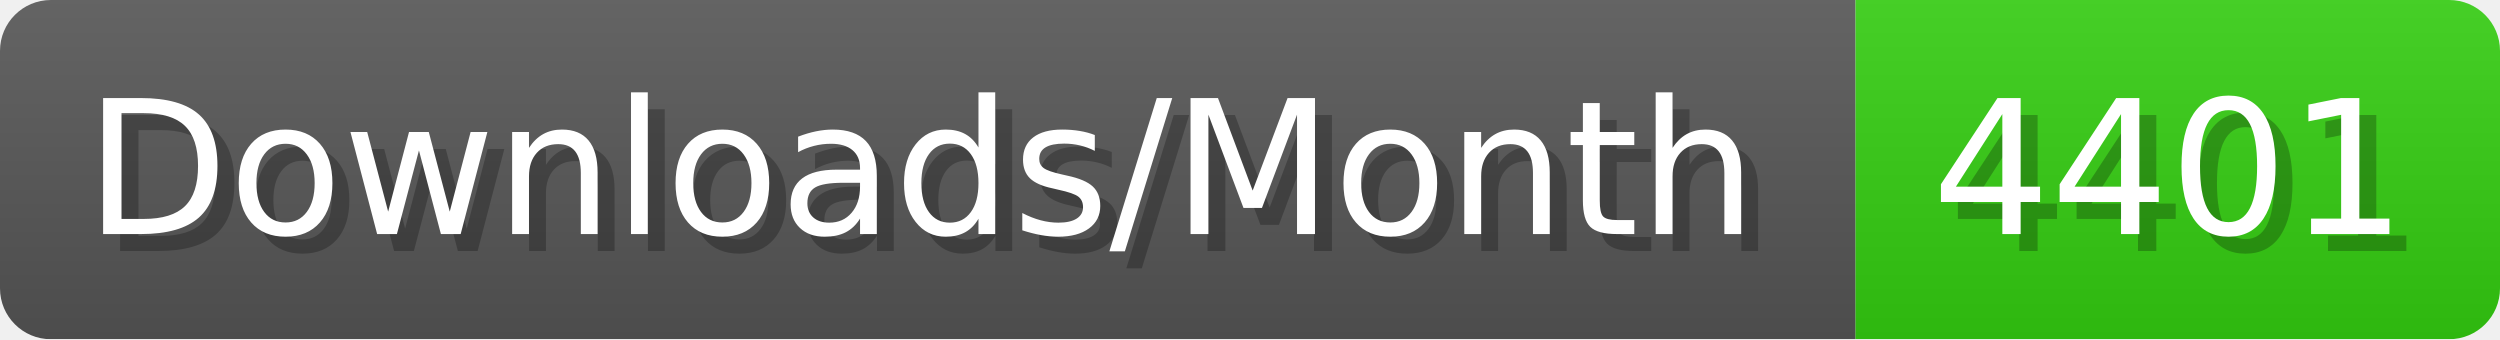
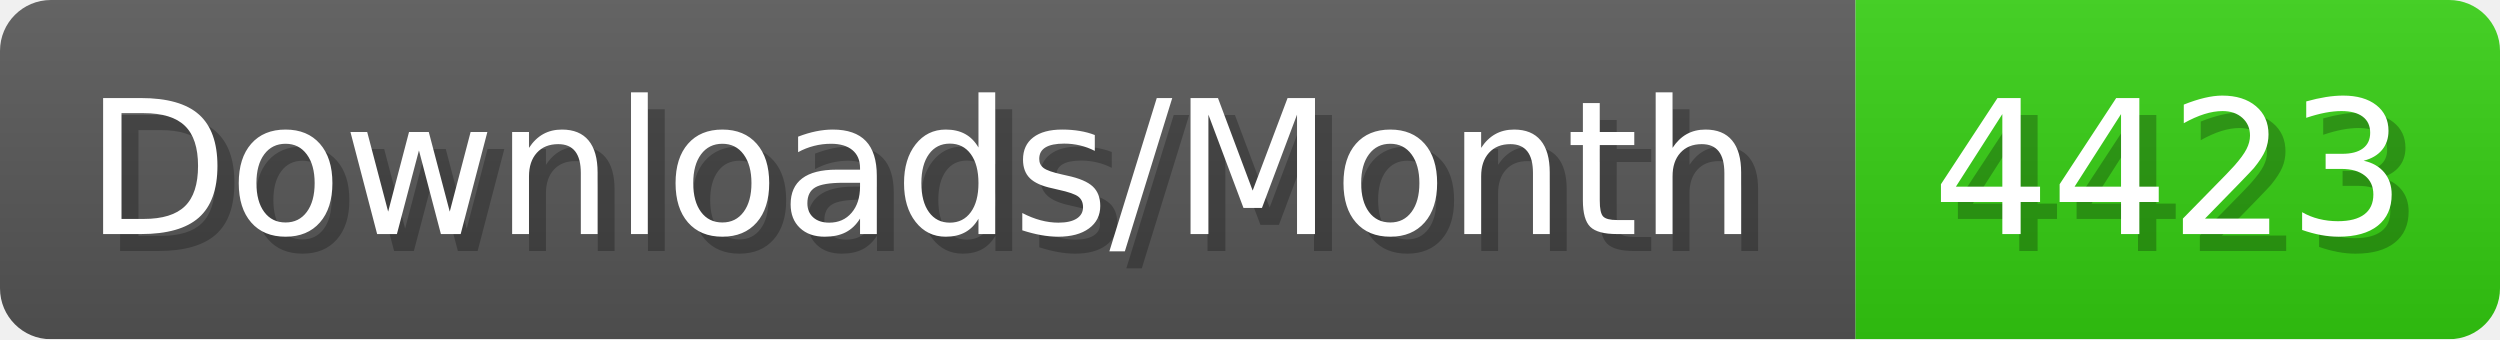
- <svg xmlns="http://www.w3.org/2000/svg" width="147.4" height="20" viewBox="0 0 1474 200" role="img" aria-label="Downloads/Month: 4401">
+ <svg xmlns="http://www.w3.org/2000/svg" width="147.4" height="20" viewBox="0 0 1474 200" role="img" aria-label="Downloads/Month: 4423">
  <linearGradient id="YlXUI" x2="0" y2="100%">
    <stop offset="0" stop-opacity=".1" stop-color="#EEE" />
    <stop offset="1" stop-opacity=".1" />
  </linearGradient>
  <mask id="JHhop">
    <rect width="1474" height="200" rx="30" fill="#FFF" />
  </mask>
  <g mask="url(#JHhop)">
    <rect width="1094" height="200" fill="#555" />
    <rect width="380" height="200" fill="#3C1" x="1094" />
    <rect width="1474" height="200" fill="url(#YlXUI)" />
  </g>
  <g aria-hidden="true" fill="#fff" text-anchor="start" font-family="Verdana,DejaVu Sans,sans-serif" font-size="110">
    <text x="60" y="148" textLength="994" fill="#000" opacity="0.25">Downloads/Month</text>
    <text x="50" y="138" textLength="994">Downloads/Month</text>
-     <text x="1149" y="148" textLength="280" fill="#000" opacity="0.25">4401</text>
-     <text x="1139" y="138" textLength="280">4401</text>
+     <text x="1149" y="148" textLength="280" fill="#000" opacity="0.25">4423</text>
+     <text x="1139" y="138" textLength="280">4423</text>
  </g>
</svg>
